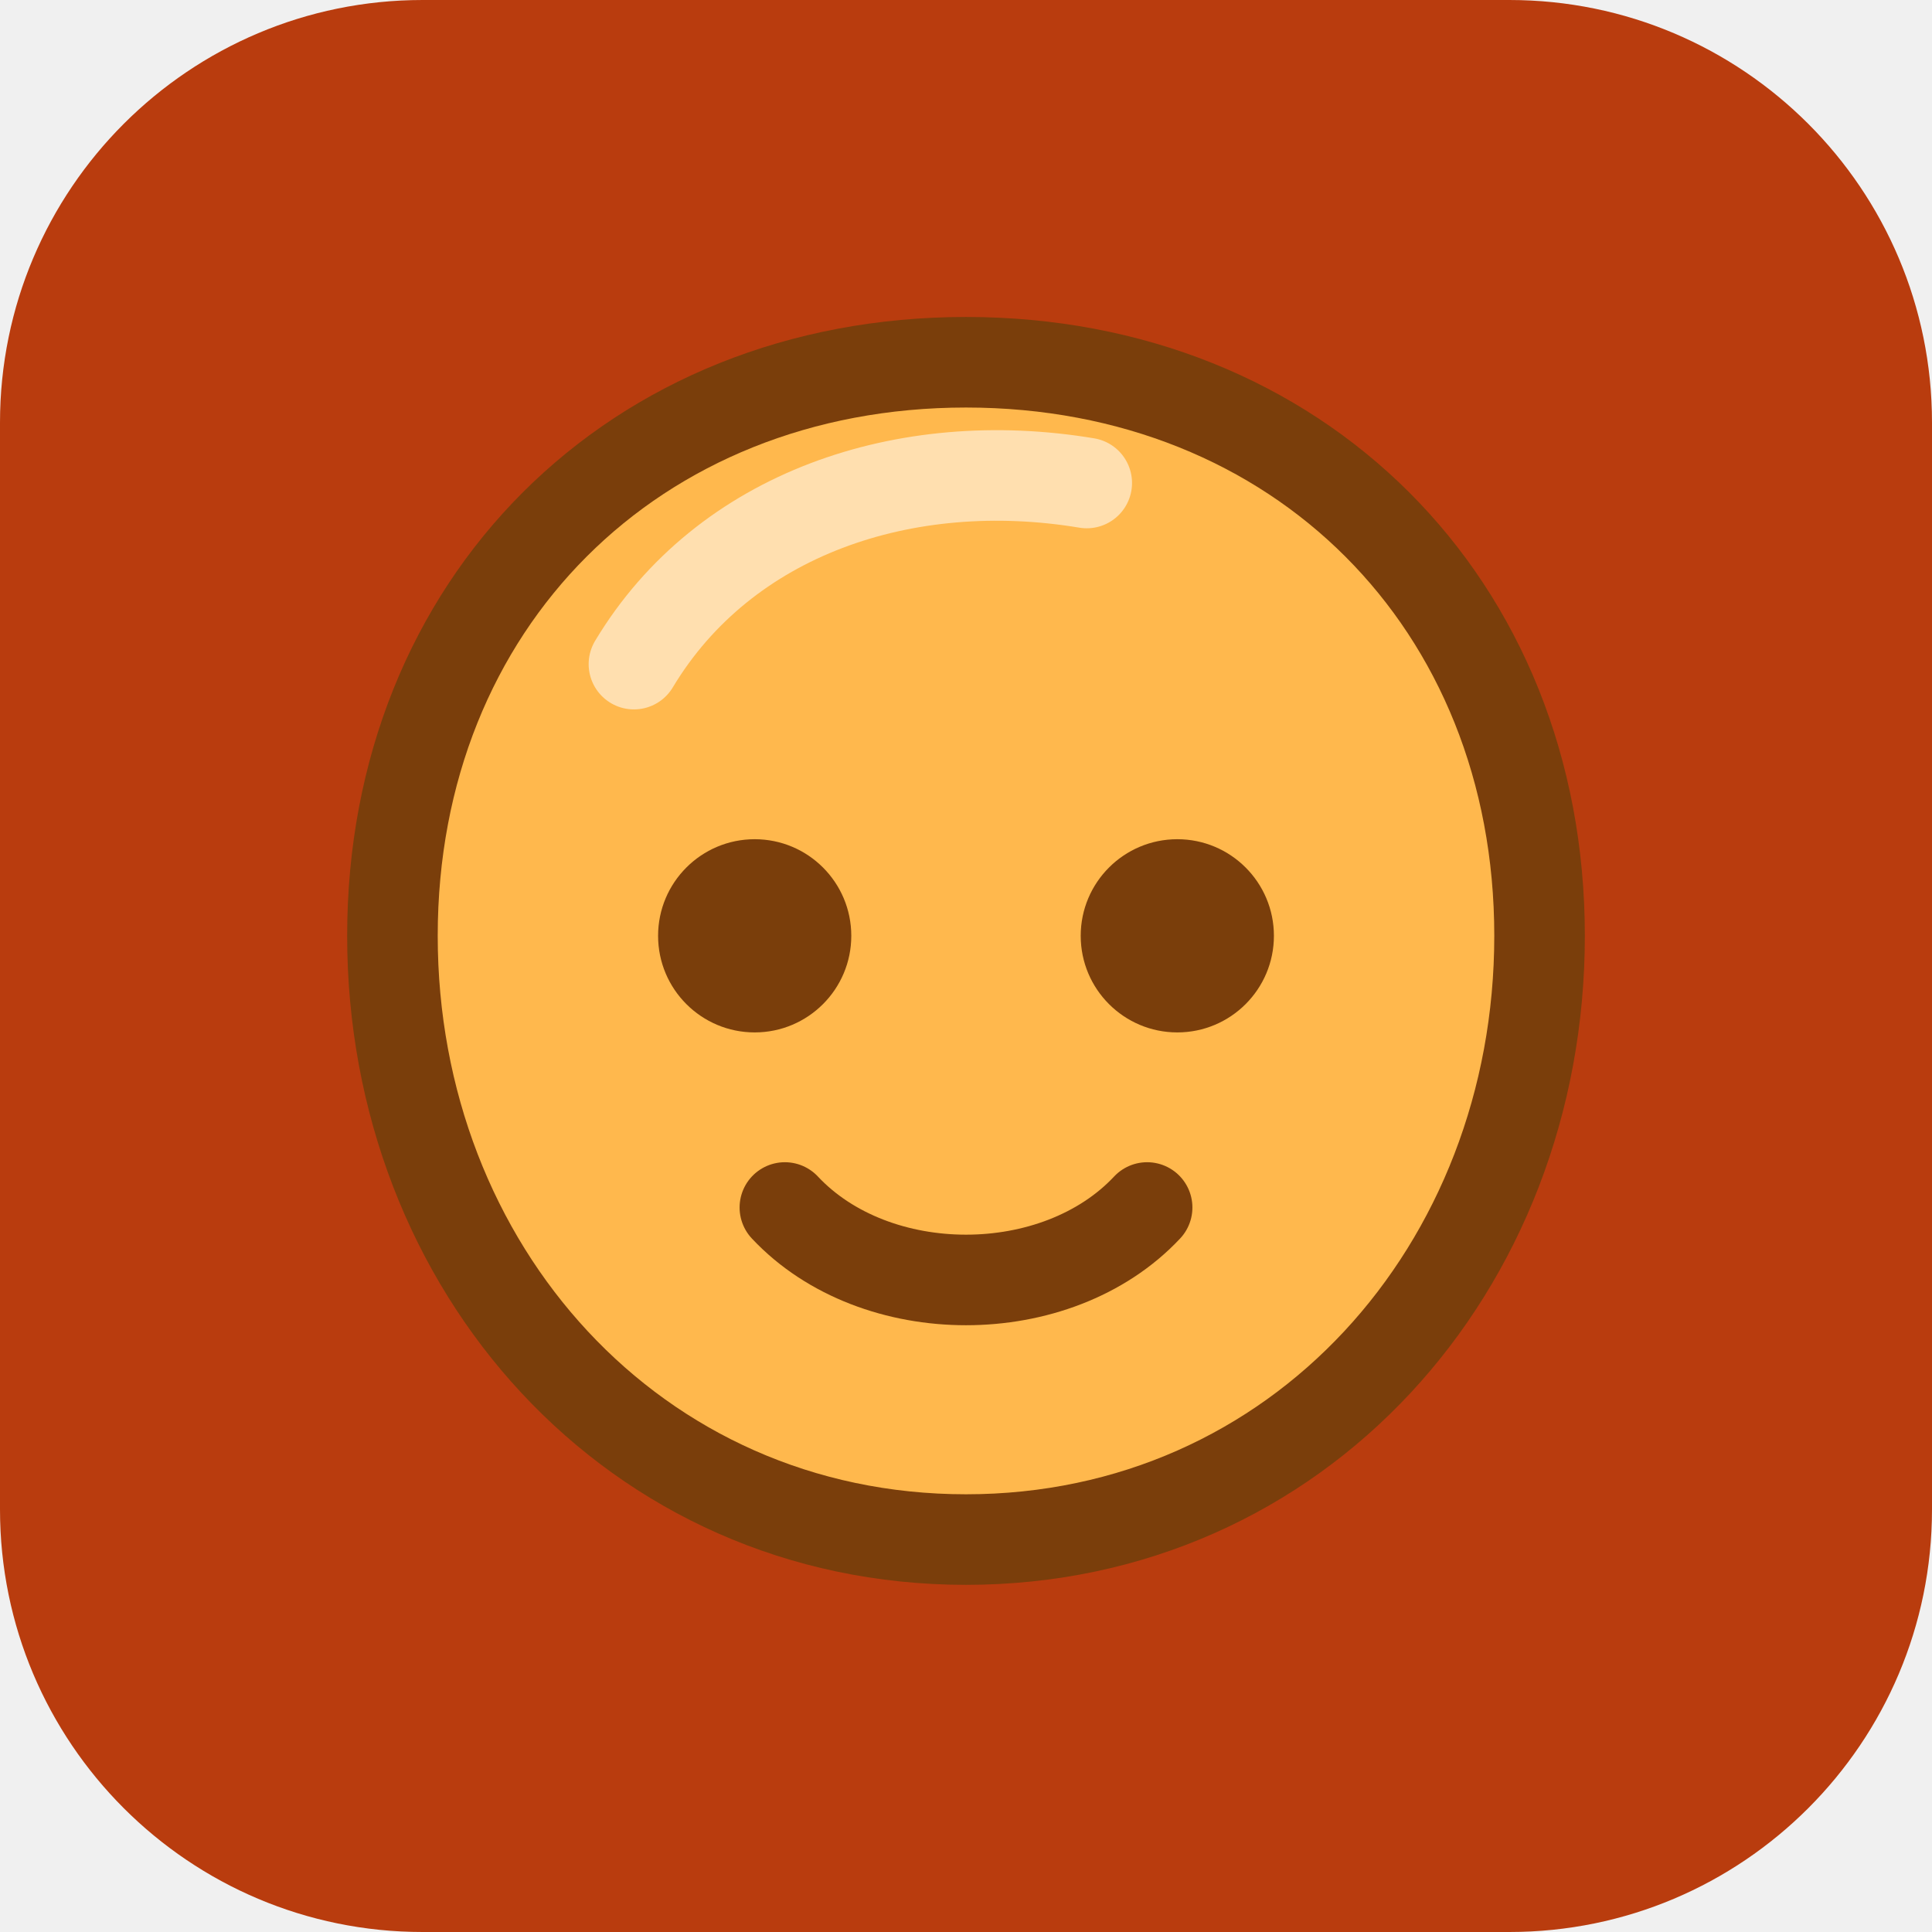
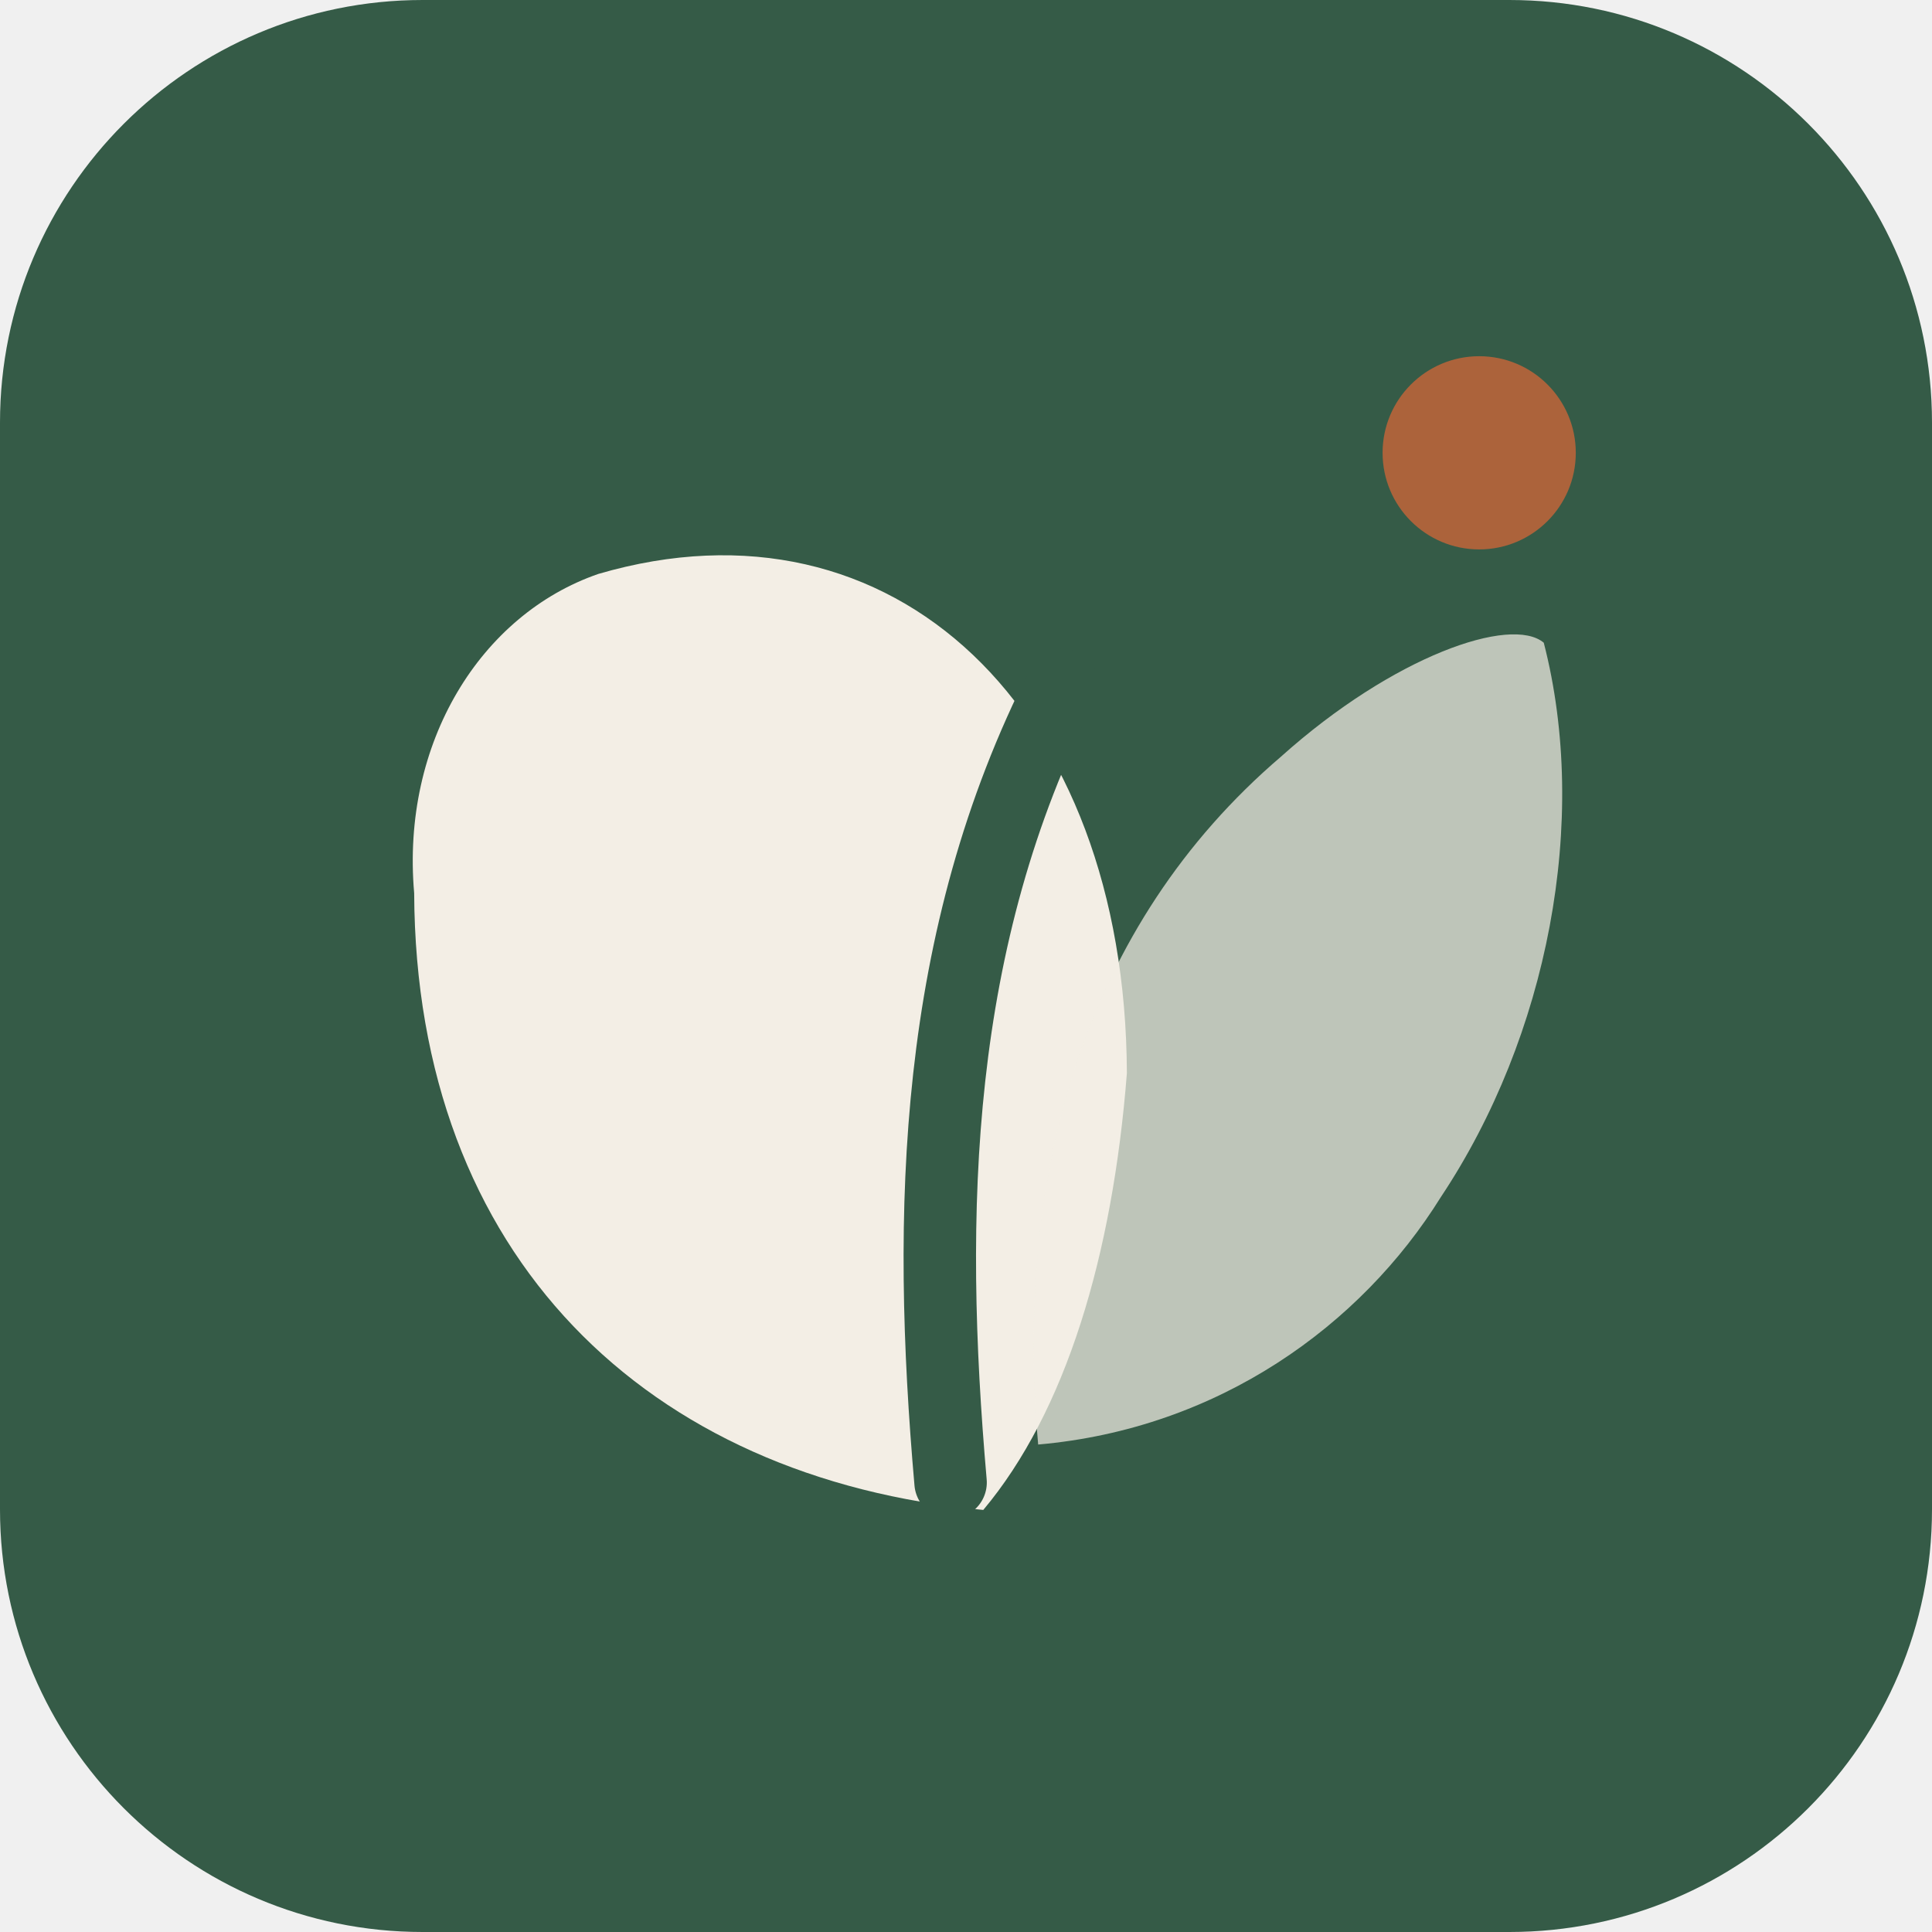
<svg xmlns="http://www.w3.org/2000/svg" viewBox="0 0 64 64" width="64" height="64" role="img" aria-label="Office Hub">
-   <rect width="64" height="64" rx="14" fill="#B93C0E" />
-   <path d="M32 12c11 0 19 8 19 19 0 11-8 20-19 20S13 42 13 31c0-11 8-19 19-19Z" fill="#FFB84D" stroke="#7A3E0B" stroke-width="3" stroke-linejoin="round" />
-   <path d="M21 22c3-5 9-7 15-6" fill="none" stroke="#fff" stroke-opacity=".55" stroke-width="3" stroke-linecap="round" />
-   <circle cx="25" cy="31" r="3.2" fill="#7A3E0B" />
-   <circle cx="39" cy="31" r="3.2" fill="#7A3E0B" />
-   <path d="M26 40c3 3.2 9 3.2 12 0" fill="none" stroke="#7A3E0B" stroke-width="3" stroke-linecap="round" />
+   <rect width="64" height="64" rx="14" fill="#355B47" />
+   <g transform="rotate(-5 32 32)">
+     <path d="M31 50C20 48 13 40 14 28c0-5 3-9 7-10 10-2 17 6 16 18-1 6-3 11-6 14Z" fill="#F3EEE5" />
+     <path d="M33 48c0-9 3-17 10-22 4-3 8-4 9-3 1 6-1 13-5 18-3 4-8 7-14 7Z" fill="#F3EEE5" fill-opacity=".72" />
+     <path d="M30 49c0-9 1-18 6-26" fill="none" stroke="#355B47" stroke-width="2.4" stroke-linecap="round" />
+   </g>
+   <circle cx="49" cy="15" r="3.2" fill="#AC633B" />
</svg>
